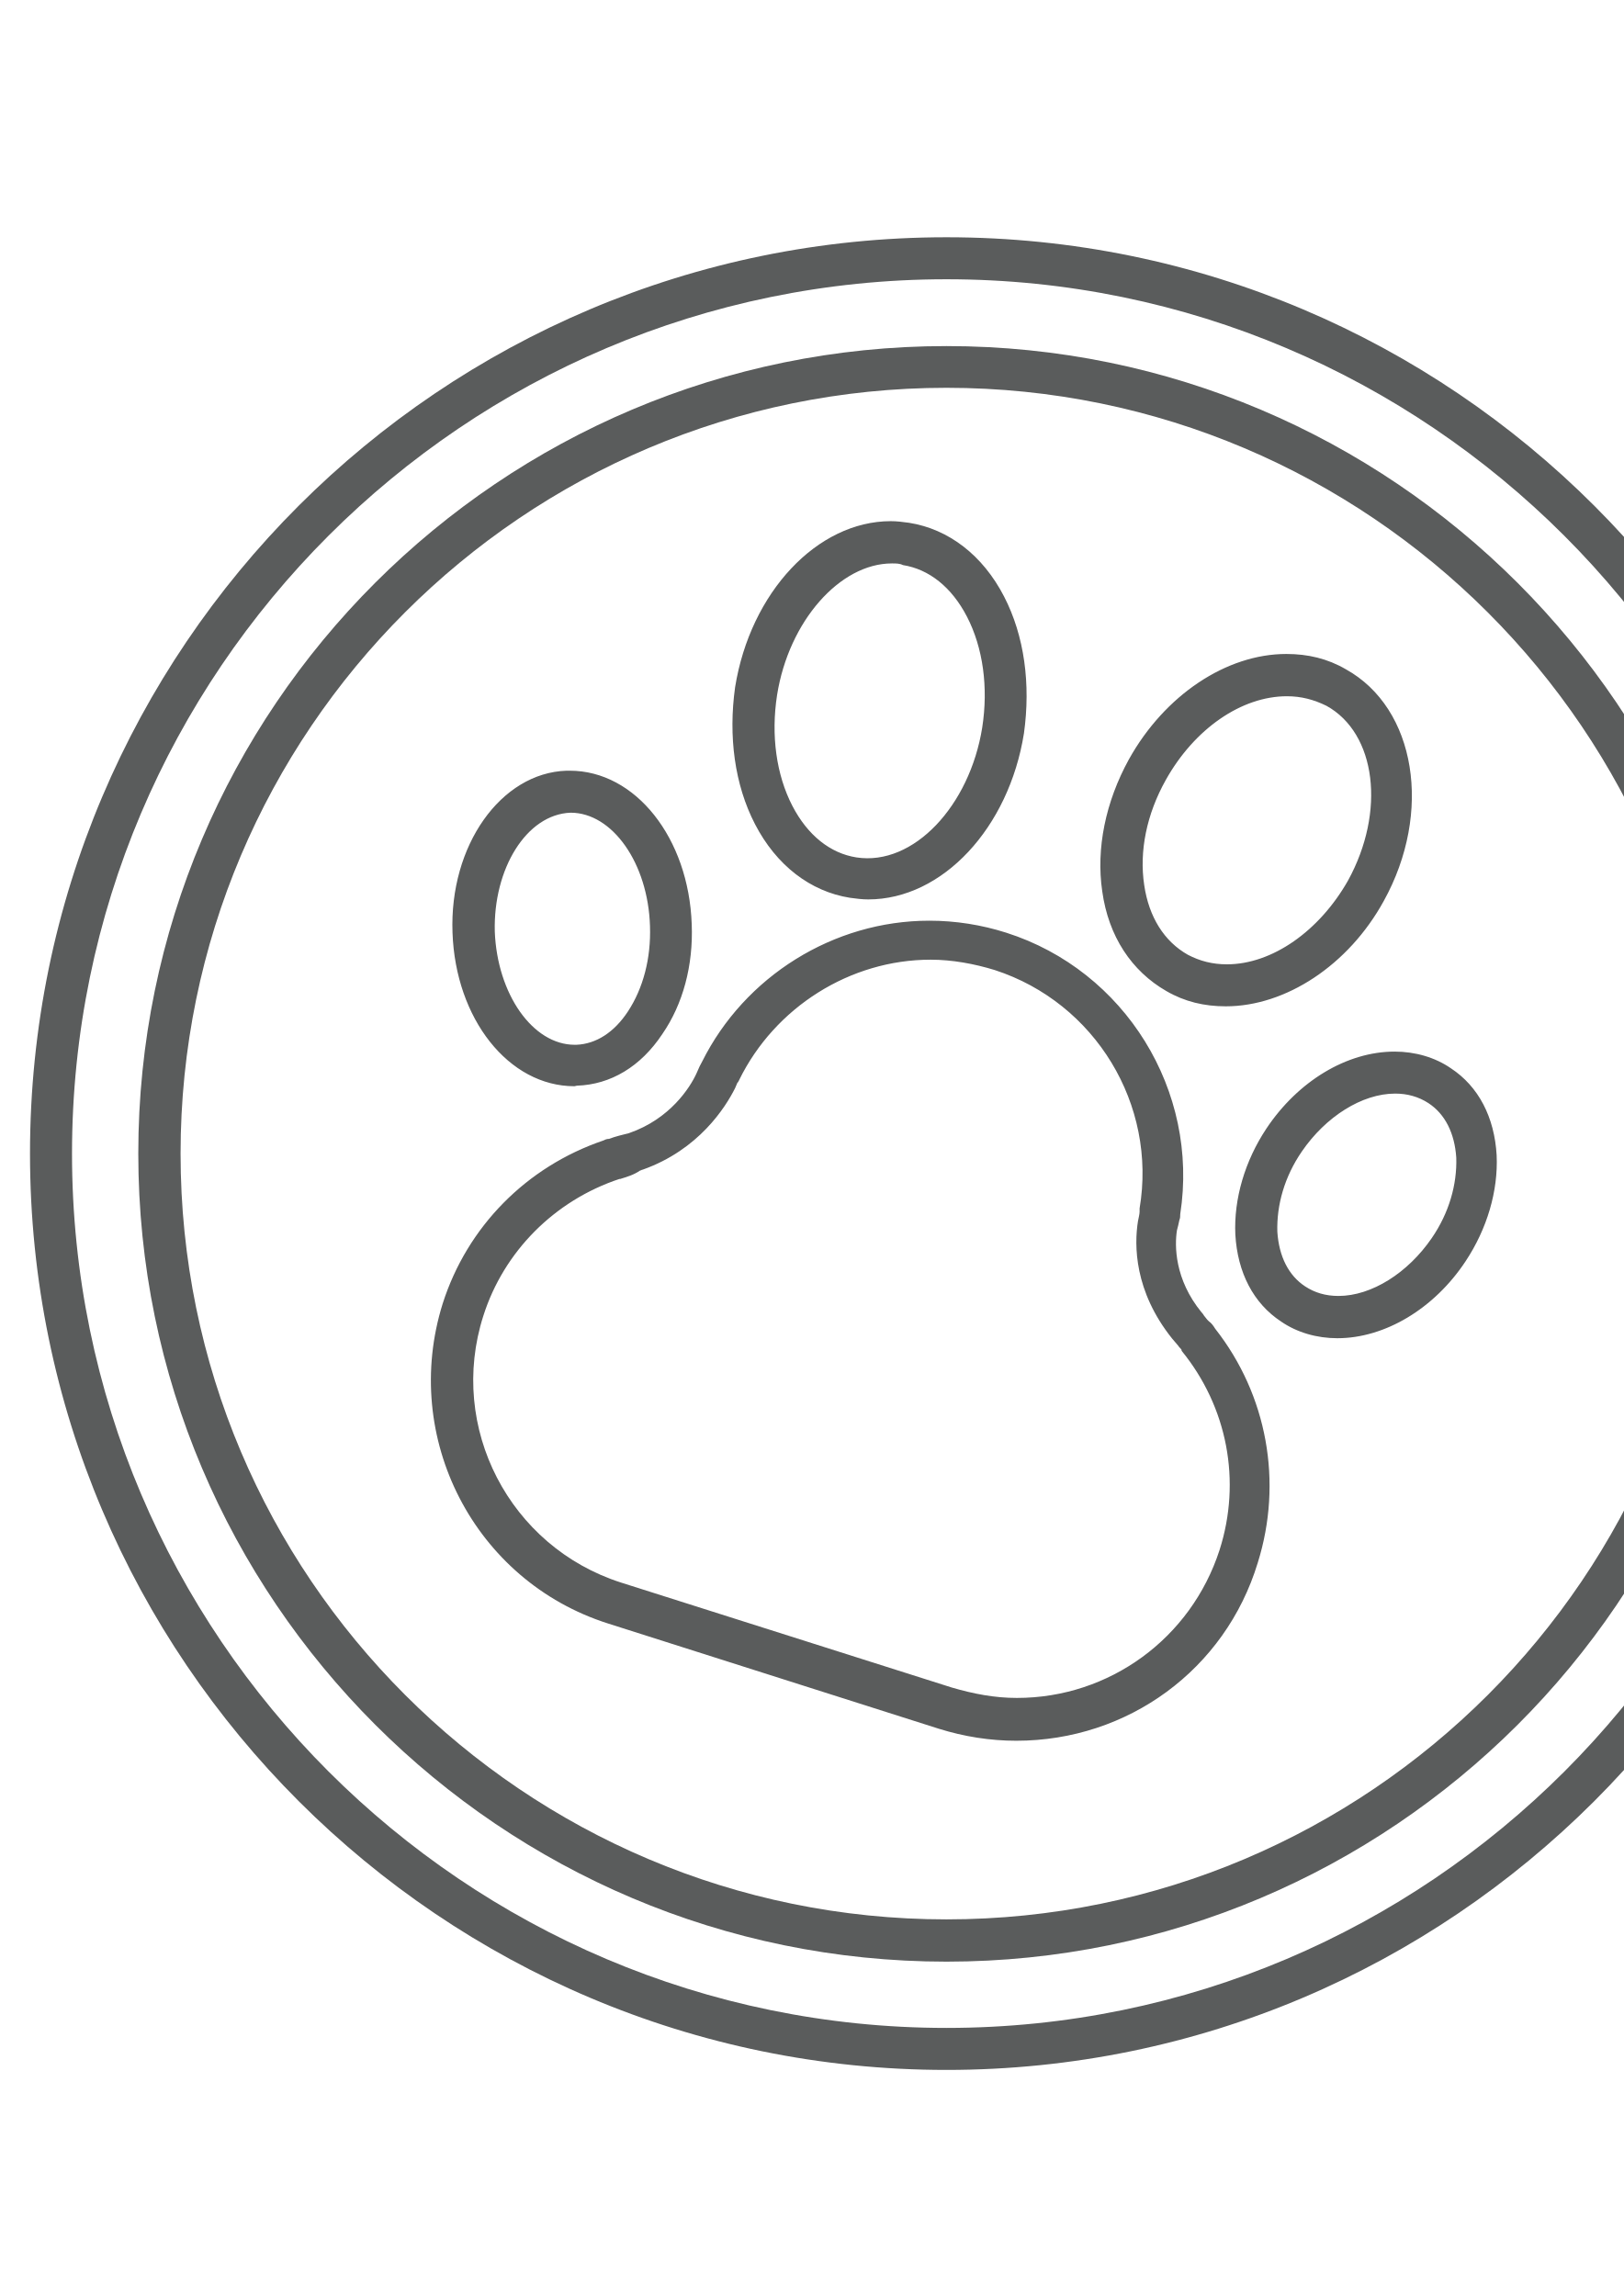
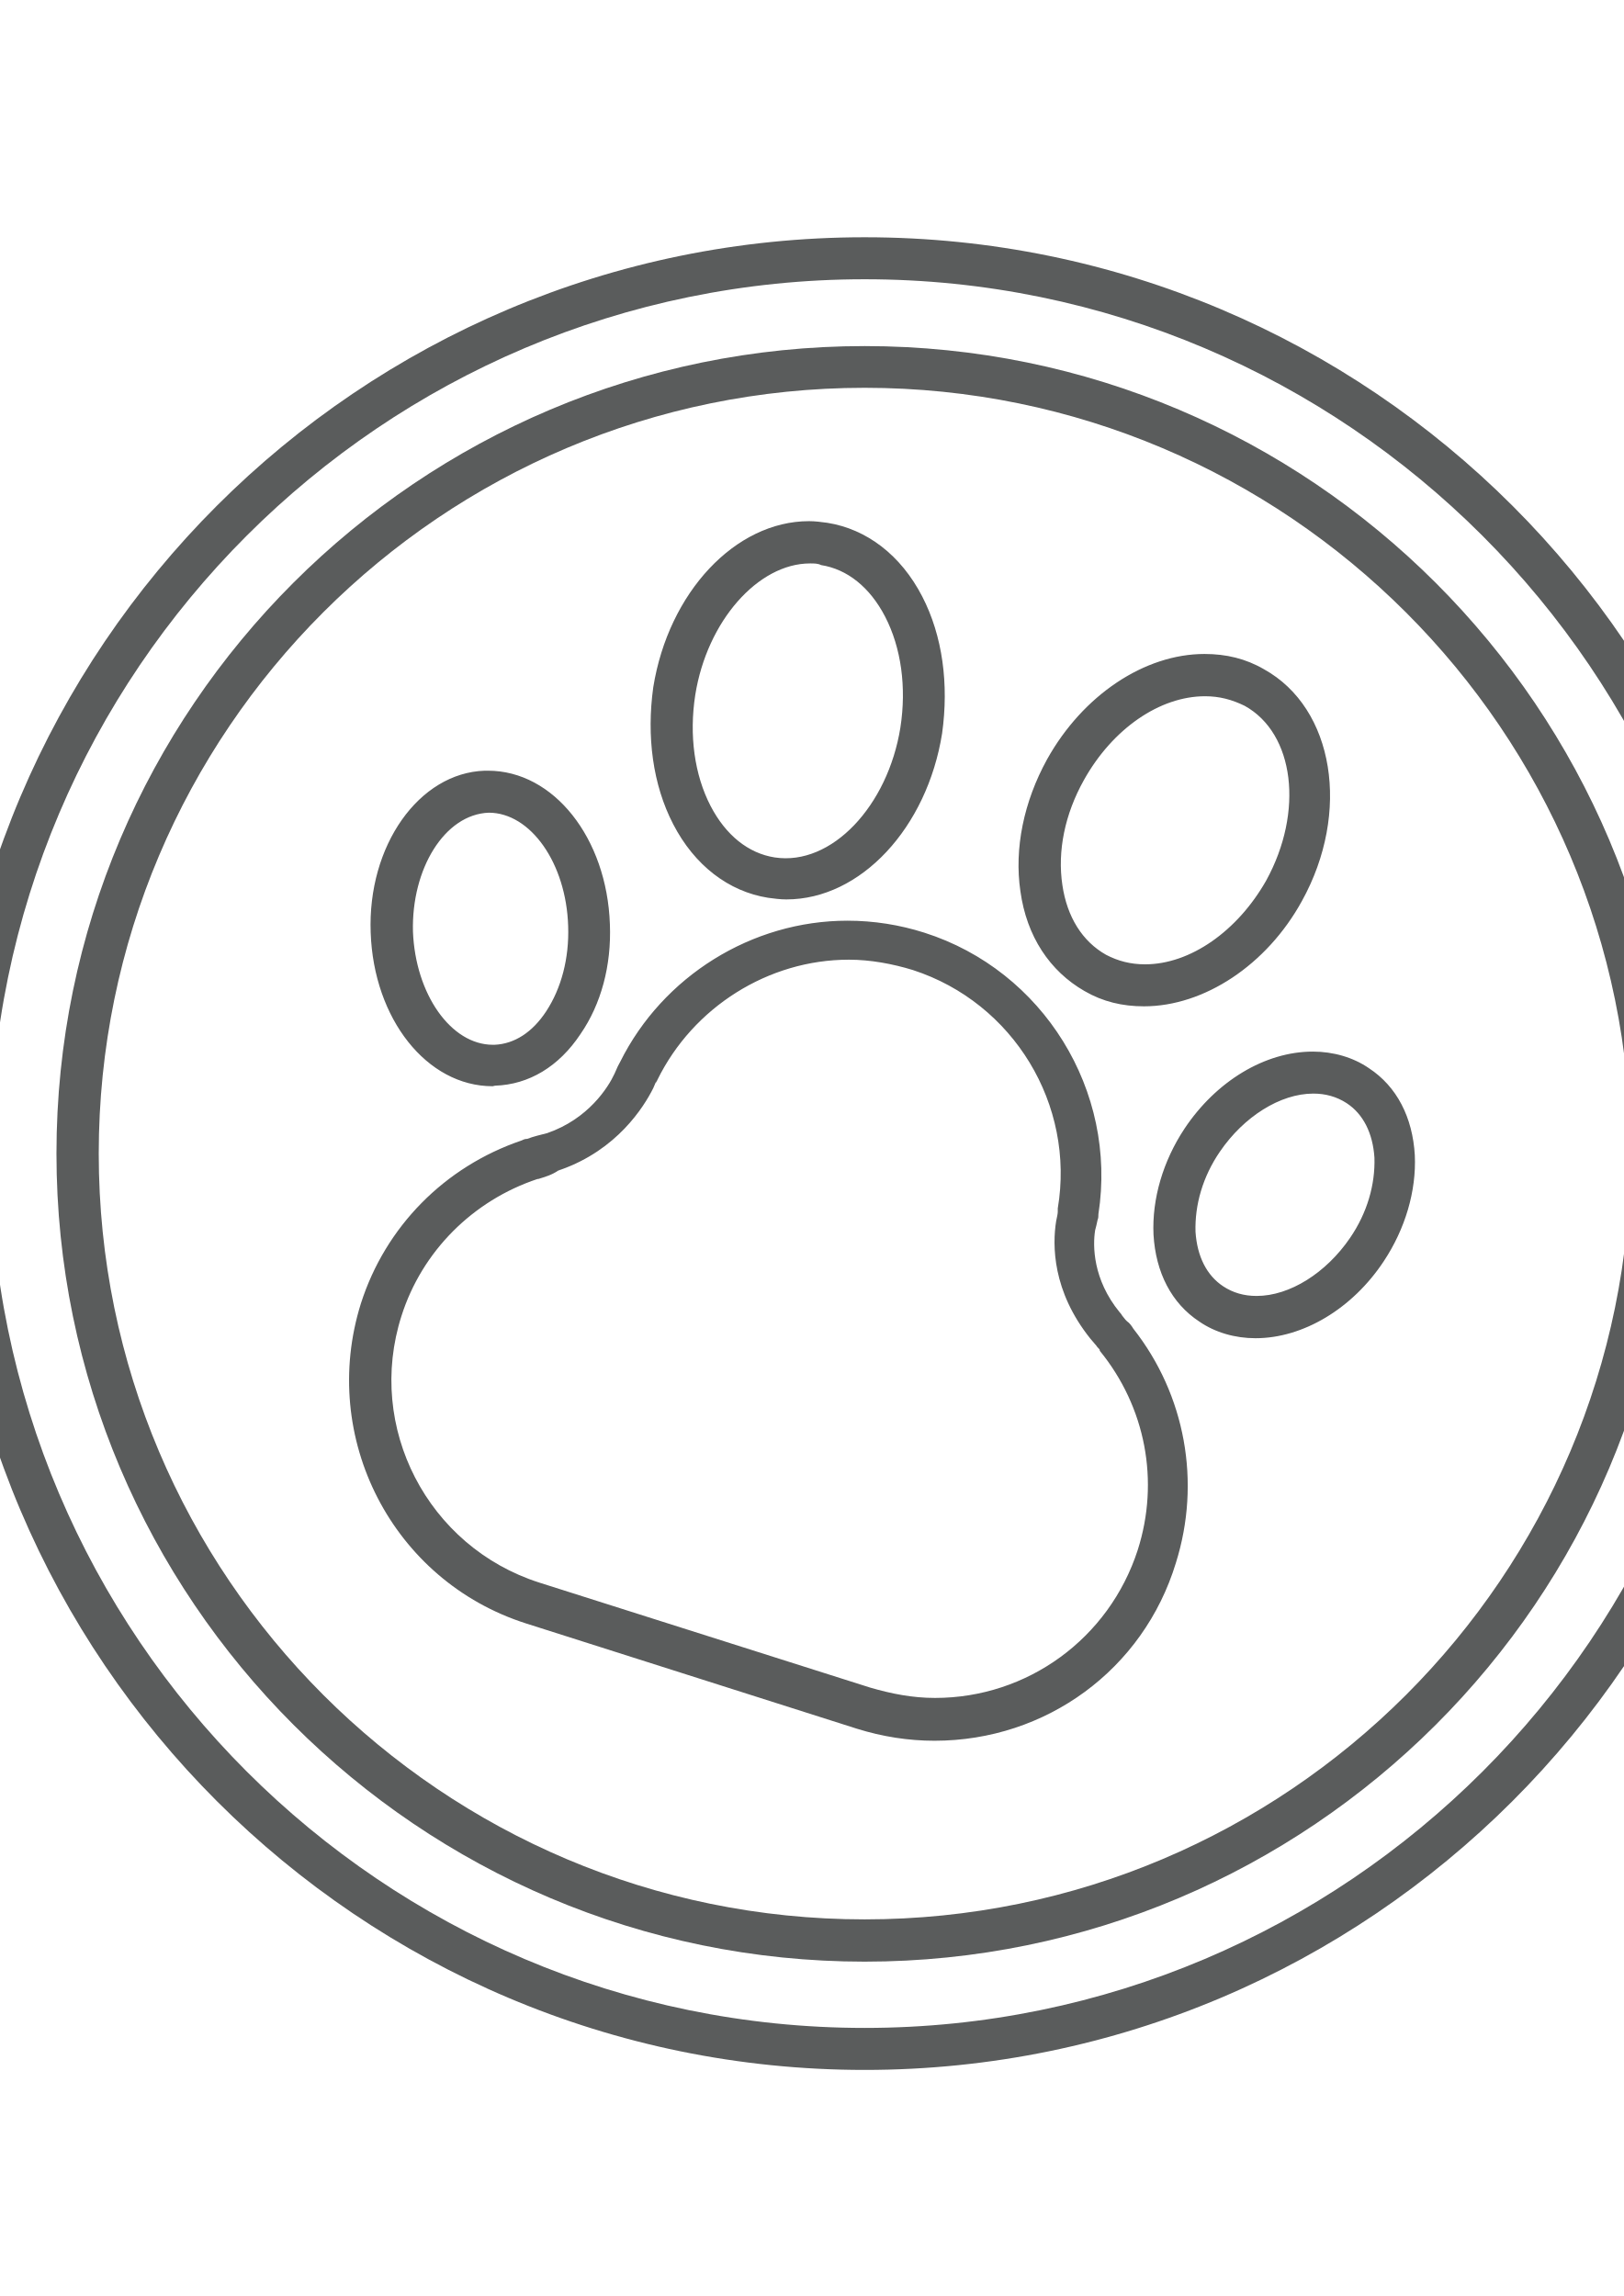
<svg xmlns="http://www.w3.org/2000/svg" id="Layer_1" viewBox="0 0 595.3 841.9">
  <style>.st0{fill:#5A5C5C;}</style>
-   <path class="st0" d="M372.6 638.3c-9.6 0-19.1-1.5-28.4-4.4l-121.3-38.6c-49-15.6-76-68.1-60.6-117.3 9-28.2 30.7-50.2 58.9-59.8.6-.3 1.2-.6 2.1-.6 2.3-.9 5-1.5 7.3-2.1 15.1-5.2 22.4-16.8 24.7-21.8l1.2-2.7c.3-.6.6-1.2.9-1.7 15.6-31.3 48.2-51.7 83.3-51.7 9.6 0 19.1 1.5 28.2 4.4 43.6 13.9 70.8 58 63.8 103.2 0 .6 0 1.5-.3 2.1-.3 1.5-.6 2.7-.9 3.8-.9 5.6-.9 18 9 30.1 0 0 .6.6.9 1.2l1.2 1.5.6.6c.9.6 1.7 1.7 2.3 2.7 19.1 24.3 24.9 56.3 15.6 85.9-11.9 39.1-47.6 65.2-88.5 65.2zm-145.2-206h-.3c-23.8 7.9-42.4 26.6-49.9 50.2-13.1 40.9 9.6 84.7 50.5 97.8L349 618.8c7.9 2.3 15.6 3.8 23.8 3.8 33.9 0 63.8-21.8 74.3-54.2 8.1-25.3 2.9-52.5-13.9-73.1v-.3c-.3-.6-.9-.9-1.2-1.5l-2.3-2.7c-13.9-17.4-13.9-34.2-12.5-43 .3-1.5.6-2.7.6-3.5v-.6-.6c6.4-38-16.2-75.4-53.1-87.4-7.5-2.3-15.6-3.8-23.5-3.8-29.5 0-57.1 17.4-70.2 44.1 0 .3-.3.3-.3.6 0 0 0 .3-.3.3l-.9 2.1c-3.5 7-13.3 22.6-33.9 29.9-.3 0-.6.3-.9.3-2.5 1.7-4.8 2.3-7.3 3.1.4 0 .4 0 0 0zM210.6 398.3c-24.1 0-43.6-24.7-44.7-56.3-1.2-31.9 17.7-58.6 41.8-59.4h1.2c24.1 0 43.6 24.7 44.7 56.3.6 15.1-3.2 29.3-10.8 40.3-7.9 11.9-18.9 18.5-31.3 18.9l-.9.2zM209.2 298c-16.2.6-28.4 20.6-27.8 43.6.9 22.9 13.9 41.5 29.3 41.5h.6c7.3-.3 13.9-4.6 18.9-12.2 5.6-8.5 8.5-19.5 8.1-31.3-.7-23.1-13.8-41.6-29.1-41.6zM318.3 329.8c-2.3 0-4.4-.3-6.7-.6-14.5-2.3-27-11.9-34.8-27-7.5-14.5-9.8-32.2-7.3-50.2 5.6-34.8 30.1-60.9 57.1-60.9 2.3 0 4.4.3 6.7.6 14.5 2.3 27 11.9 34.8 27 7.5 14.5 9.8 32.2 7.3 50.2-5.5 34.6-29.8 60.9-57.1 60.9zm8.7-123.2c-19.1 0-37.8 21.2-42.1 48.2-2.3 14.8-.3 29.3 5.6 40.7 5.6 10.8 13.9 17.4 23.5 18.9 20.9 3.2 41.5-18.9 46.1-47.6 2.3-14.8.3-29.3-5.6-40.7-5.6-10.8-13.9-17.4-23.5-18.9-1.1-.6-2.5-.6-4-.6zM490.3 490.7c-7.5 0-14.8-2.1-20.6-6.1-10.2-6.7-16-18-16.8-31.9-.6-13.1 3.5-27 11.4-38.9 11.6-17.4 29.5-28.2 47-28.2 7.5 0 14.8 2.1 20.6 6.1 10.2 6.7 16 18 16.8 31.9.6 13.1-3.5 27-11.4 38.9-11.5 17.4-29.6 28.2-47 28.2zm21.2-89.7c-12.2 0-25.5 8.5-34.2 21.2-6.4 9.3-9.3 19.7-9 29.5.6 9 4.1 16 10.2 20 3.5 2.3 7.5 3.5 12.2 3.5 12.2 0 25.5-8.5 34.2-21.2 6.4-9.3 9.3-19.7 9-29.5-.6-9-4.1-16-10.2-20-3.7-2.4-7.8-3.5-12.2-3.5zM449.4 369c-7.9 0-15.1-1.7-21.8-5.6-12.7-7.3-21.2-20-23.5-36.6-2.3-15.6 1.2-32.8 9.8-48.4 13.1-23.5 35.7-38.6 57.7-38.6 7.9 0 15.1 1.7 21.8 5.6 25.8 14.3 31.9 52.5 13.9 85-12.9 23.5-35.9 38.6-57.9 38.6zm22.4-113.7c-16.6 0-33.9 11.9-44.4 30.7-7 12.5-9.8 26.1-7.9 38.6 1.7 11.6 7.3 20.6 16 25.5 4.4 2.3 9 3.5 14.3 3.5 16.6 0 33.9-12.2 44.4-30.7 13.9-25.3 10.4-54-7.9-64.1-4.7-2.3-9.3-3.5-14.5-3.5z" />
+   <path class="st0" d="M342.6 638.3c-9.6 0-19.1-1.5-28.4-4.4l-121.3-38.6c-49-15.6-76-68.1-60.6-117.3 9-28.2 30.7-50.2 58.9-59.8.6-.3 1.2-.6 2.1-.6 2.3-.9 5-1.5 7.3-2.1 15.1-5.2 22.4-16.8 24.7-21.8l1.2-2.7c.3-.6.6-1.2.9-1.7 15.6-31.3 48.2-51.7 83.3-51.7 9.6 0 19.1 1.5 28.2 4.4 43.6 13.9 70.8 58 63.8 103.2 0 .6 0 1.5-.3 2.1-.3 1.5-.6 2.7-.9 3.8-.9 5.6-.9 18 9 30.1 0 0 .6.6.9 1.2l1.2 1.5.6.6c.9.6 1.7 1.7 2.3 2.7 19.1 24.3 24.9 56.3 15.6 85.9-11.9 39.1-47.6 65.2-88.5 65.2zm-145.2-206h-.3c-23.8 7.9-42.4 26.6-49.9 50.2-13.1 40.9 9.6 84.7 50.5 97.8L319 618.8c7.9 2.3 15.6 3.8 23.8 3.8 33.9 0 63.8-21.8 74.3-54.2 8.1-25.3 2.9-52.5-13.9-73.1v-.3c-.3-.6-.9-.9-1.2-1.5l-2.3-2.7c-13.9-17.4-13.9-34.2-12.5-43 .3-1.5.6-2.7.6-3.5v-.6-.6c6.4-38-16.2-75.4-53.1-87.4-7.5-2.3-15.6-3.8-23.5-3.8-29.5 0-57.1 17.4-70.2 44.1 0 .3-.3.3-.3.6 0 0 0 .3-.3.3l-.9 2.1c-3.5 7-13.3 22.6-33.9 29.9-.3 0-.6.3-.9.3-2.5 1.7-4.8 2.3-7.3 3.1.4 0 .4 0 0 0zM180.6 398.3c-24.1 0-43.6-24.7-44.7-56.3-1.2-31.9 17.7-58.6 41.8-59.4h1.2c24.1 0 43.6 24.7 44.7 56.3.6 15.1-3.2 29.3-10.8 40.3-7.9 11.9-18.9 18.5-31.3 18.9l-.9.2zM179.2 298c-16.2.6-28.4 20.6-27.8 43.6.9 22.9 13.9 41.5 29.3 41.5h.6c7.3-.3 13.9-4.6 18.9-12.2 5.6-8.5 8.5-19.5 8.1-31.3-.7-23.1-13.8-41.6-29.1-41.6zM288.3 329.8c-2.3 0-4.4-.3-6.7-.6-14.5-2.3-27-11.9-34.8-27-7.5-14.5-9.8-32.2-7.3-50.2 5.6-34.8 30.1-60.9 57.1-60.9 2.3 0 4.4.3 6.7.6 14.5 2.3 27 11.9 34.8 27 7.5 14.5 9.8 32.2 7.3 50.2-5.5 34.6-29.8 60.9-57.1 60.9zm8.7-123.2c-19.1 0-37.8 21.2-42.1 48.2-2.3 14.8-.3 29.3 5.6 40.7 5.6 10.8 13.9 17.4 23.5 18.9 20.9 3.2 41.5-18.9 46.1-47.6 2.3-14.8.3-29.3-5.6-40.7-5.6-10.8-13.9-17.4-23.5-18.9-1.1-.6-2.5-.6-4-.6zM460.3 490.7c-7.5 0-14.8-2.1-20.6-6.1-10.2-6.7-16-18-16.8-31.9-.6-13.1 3.5-27 11.4-38.9 11.6-17.4 29.5-28.2 47-28.2 7.5 0 14.8 2.1 20.6 6.1 10.2 6.7 16 18 16.8 31.9.6 13.1-3.5 27-11.4 38.9-11.5 17.4-29.6 28.2-47 28.2zm21.2-89.7c-12.2 0-25.5 8.5-34.2 21.2-6.4 9.3-9.3 19.7-9 29.5.6 9 4.1 16 10.2 20 3.5 2.3 7.5 3.5 12.2 3.5 12.2 0 25.5-8.5 34.2-21.2 6.4-9.3 9.3-19.7 9-29.5-.6-9-4.1-16-10.2-20-3.7-2.4-7.8-3.5-12.2-3.5zM419.4 369c-7.9 0-15.1-1.7-21.8-5.6-12.7-7.3-21.2-20-23.5-36.6-2.3-15.6 1.2-32.8 9.8-48.4 13.1-23.5 35.7-38.6 57.7-38.6 7.9 0 15.1 1.7 21.8 5.6 25.8 14.3 31.9 52.5 13.9 85-12.9 23.5-35.9 38.6-57.9 38.6zm22.4-113.7c-16.6 0-33.9 11.9-44.4 30.7-7 12.5-9.8 26.1-7.9 38.6 1.7 11.6 7.3 20.6 16 25.5 4.4 2.3 9 3.5 14.3 3.5 16.6 0 33.9-12.2 44.4-30.7 13.9-25.3 10.4-54-7.9-64.1-4.7-2.3-9.3-3.5-14.5-3.5z" />
  <g>
-     <path class="st0" d="M347 719.3C183.6 719.3 50.7 586.4 50.7 423S183.6 126.9 347 126.9s296.3 132.9 296.3 296.3S510.1 719.3 347 719.3zm0-577.1C192.1 142.2 66.2 268.1 66.2 423S192.1 703.8 347 703.8 627.8 577.9 627.8 423 501.7 142.2 347 142.2z" />
+     <path class="st0" d="M317 719.3C153.6 719.3 20.7 586.4 20.7 423S153.6 126.9 317 126.9s296.3 132.9 296.3 296.3S480.1 719.3 317 719.3zm0-577.1C162.1 142.2 36.2 268.1 36.2 423S162.1 703.8 317 703.8 597.8 577.9 597.8 423 471.7 142.2 317 142.2z" />
  </g>
  <g>
-     <path class="st0" d="M347 759C161.9 759 11 608.4 11 423S161.6 87 347 87s336 150.6 336 336-150.9 336-336 336zm0-656.6C170.3 102.4 26.4 246.3 26.4 423S170.3 743.6 347 743.6 667.6 599.7 667.6 423c-.2-176.7-143.9-320.6-320.6-320.6z" />
+     <path class="st0" d="M317 759C131.9 759-19 608.4-19 423S131.6 87 317 87s336 150.6 336 336-150.9 336-336 336zm0-656.6C140.3 102.4-3.6 246.3-3.6 423S140.3 743.6 317 743.6 637.6 599.7 637.6 423c-.2-176.7-143.9-320.6-320.6-320.6z" />
  </g>
</svg>
